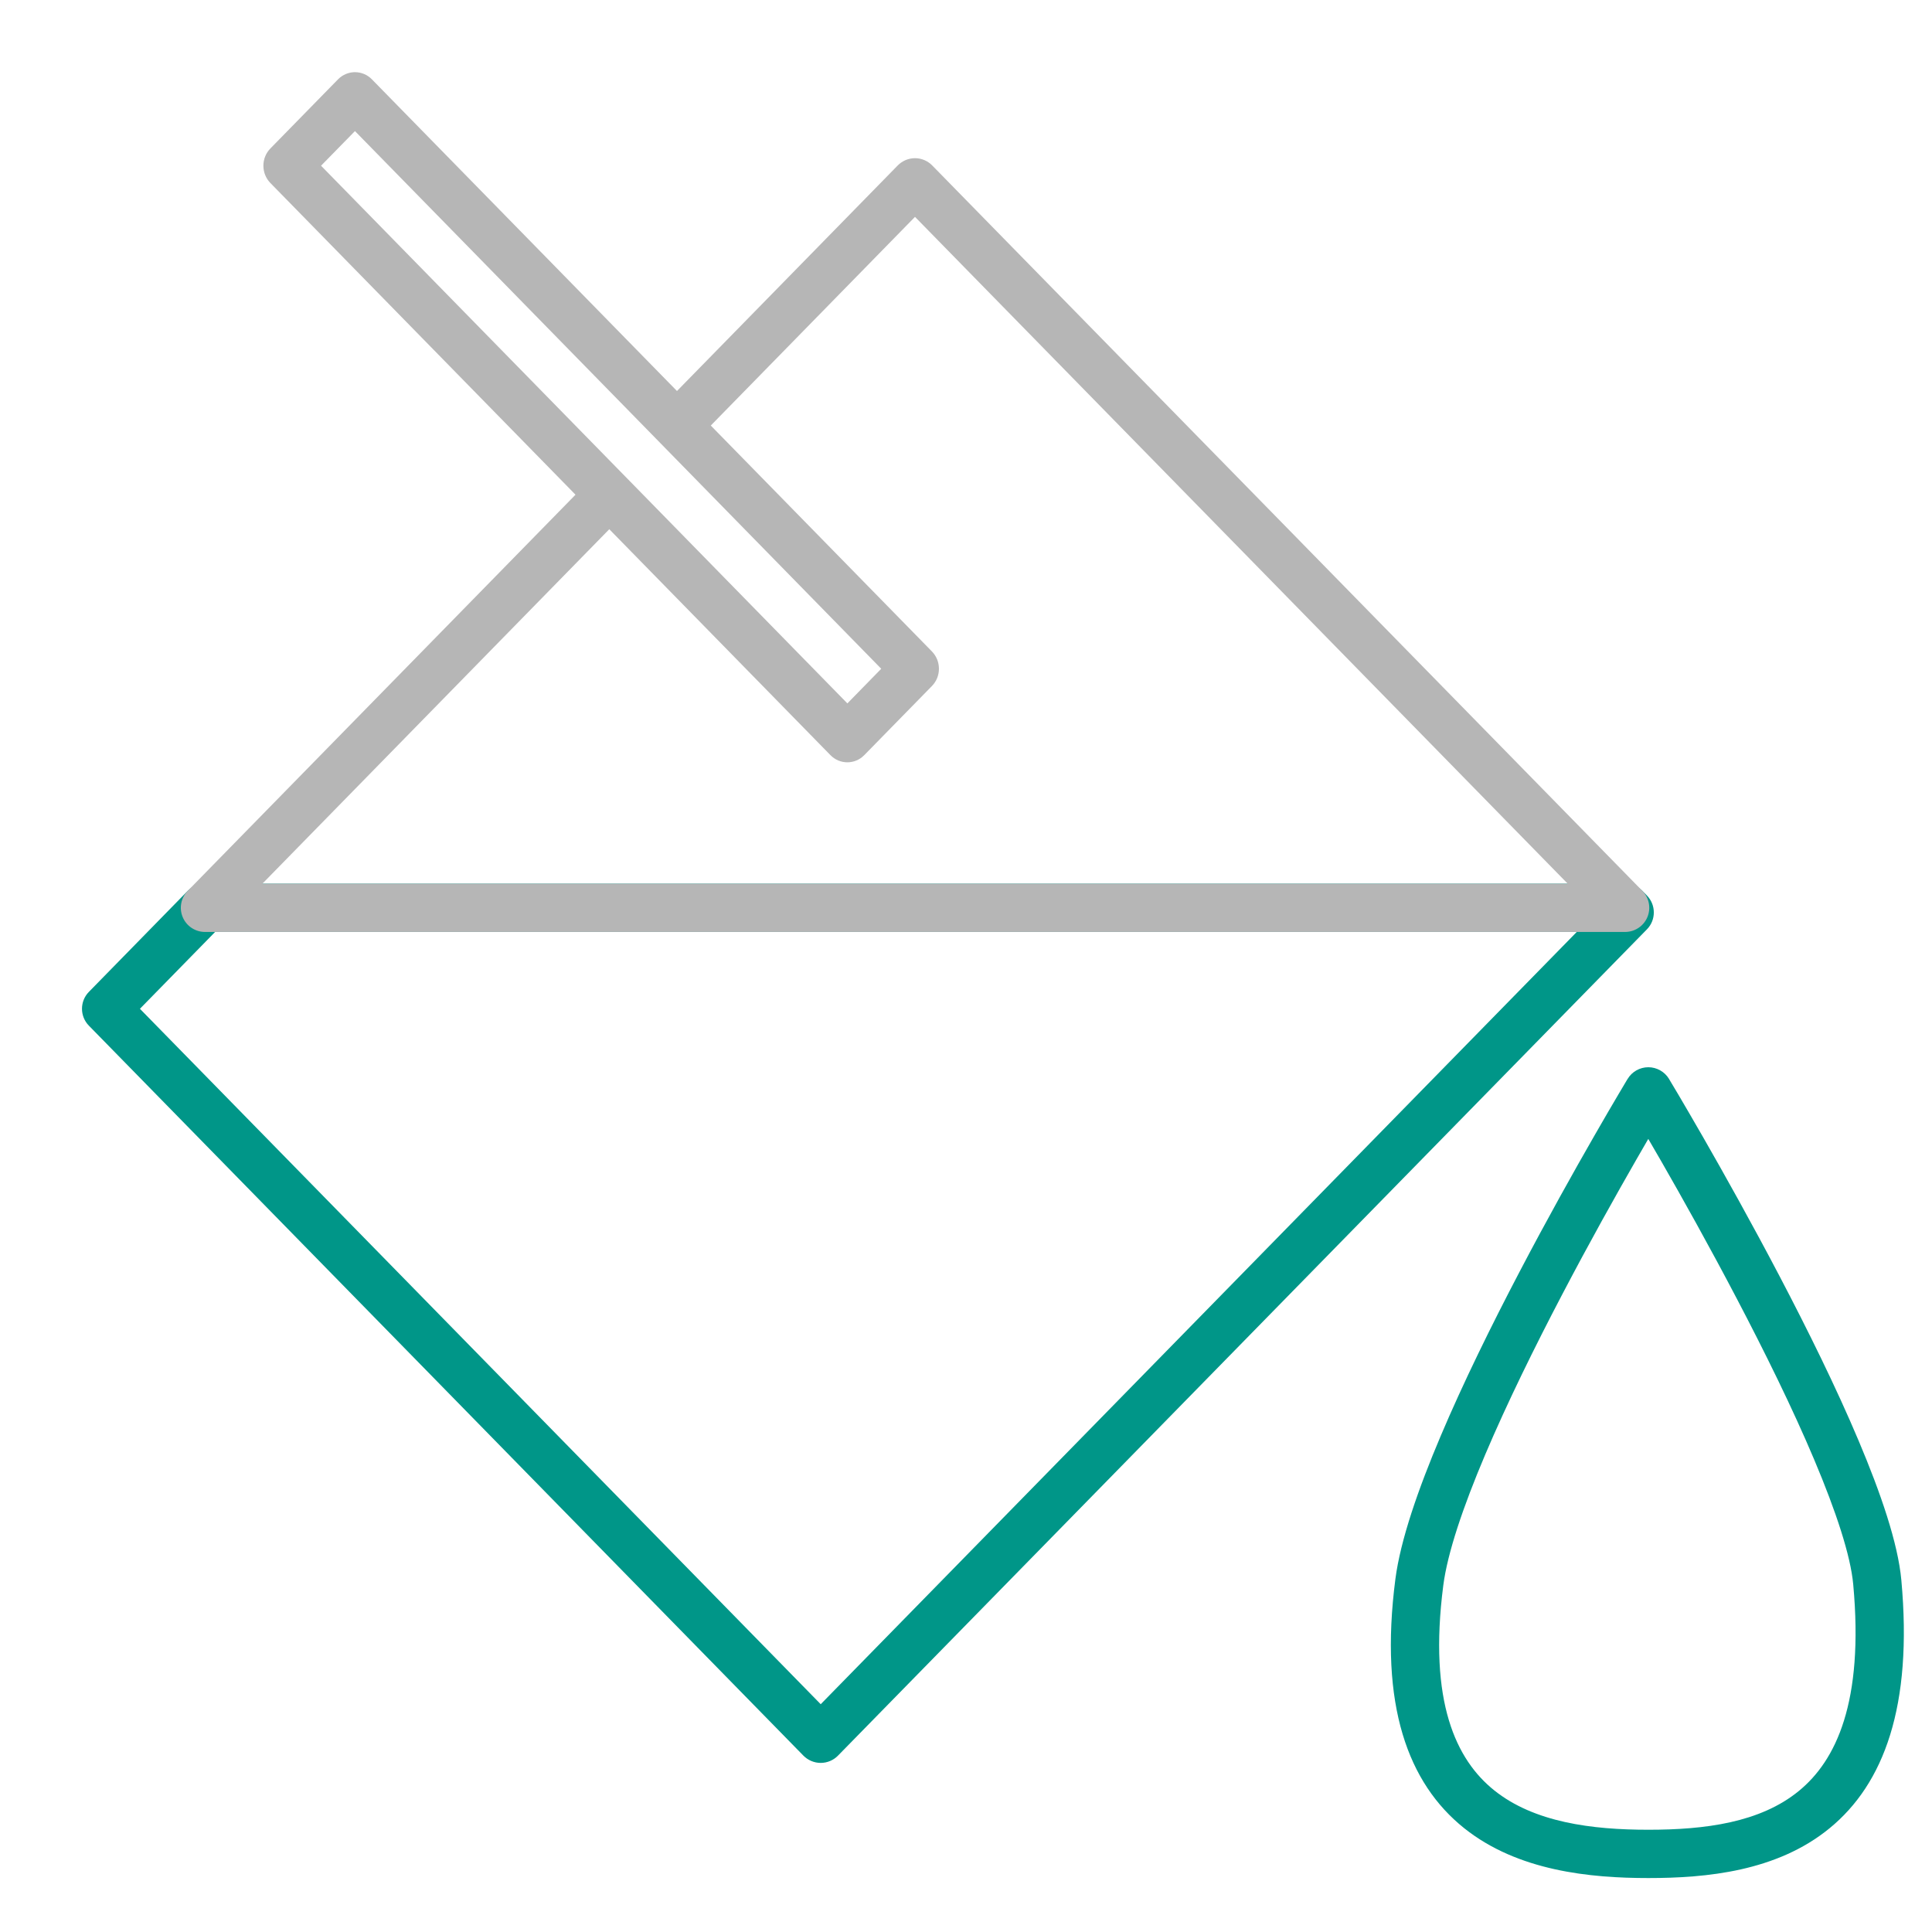
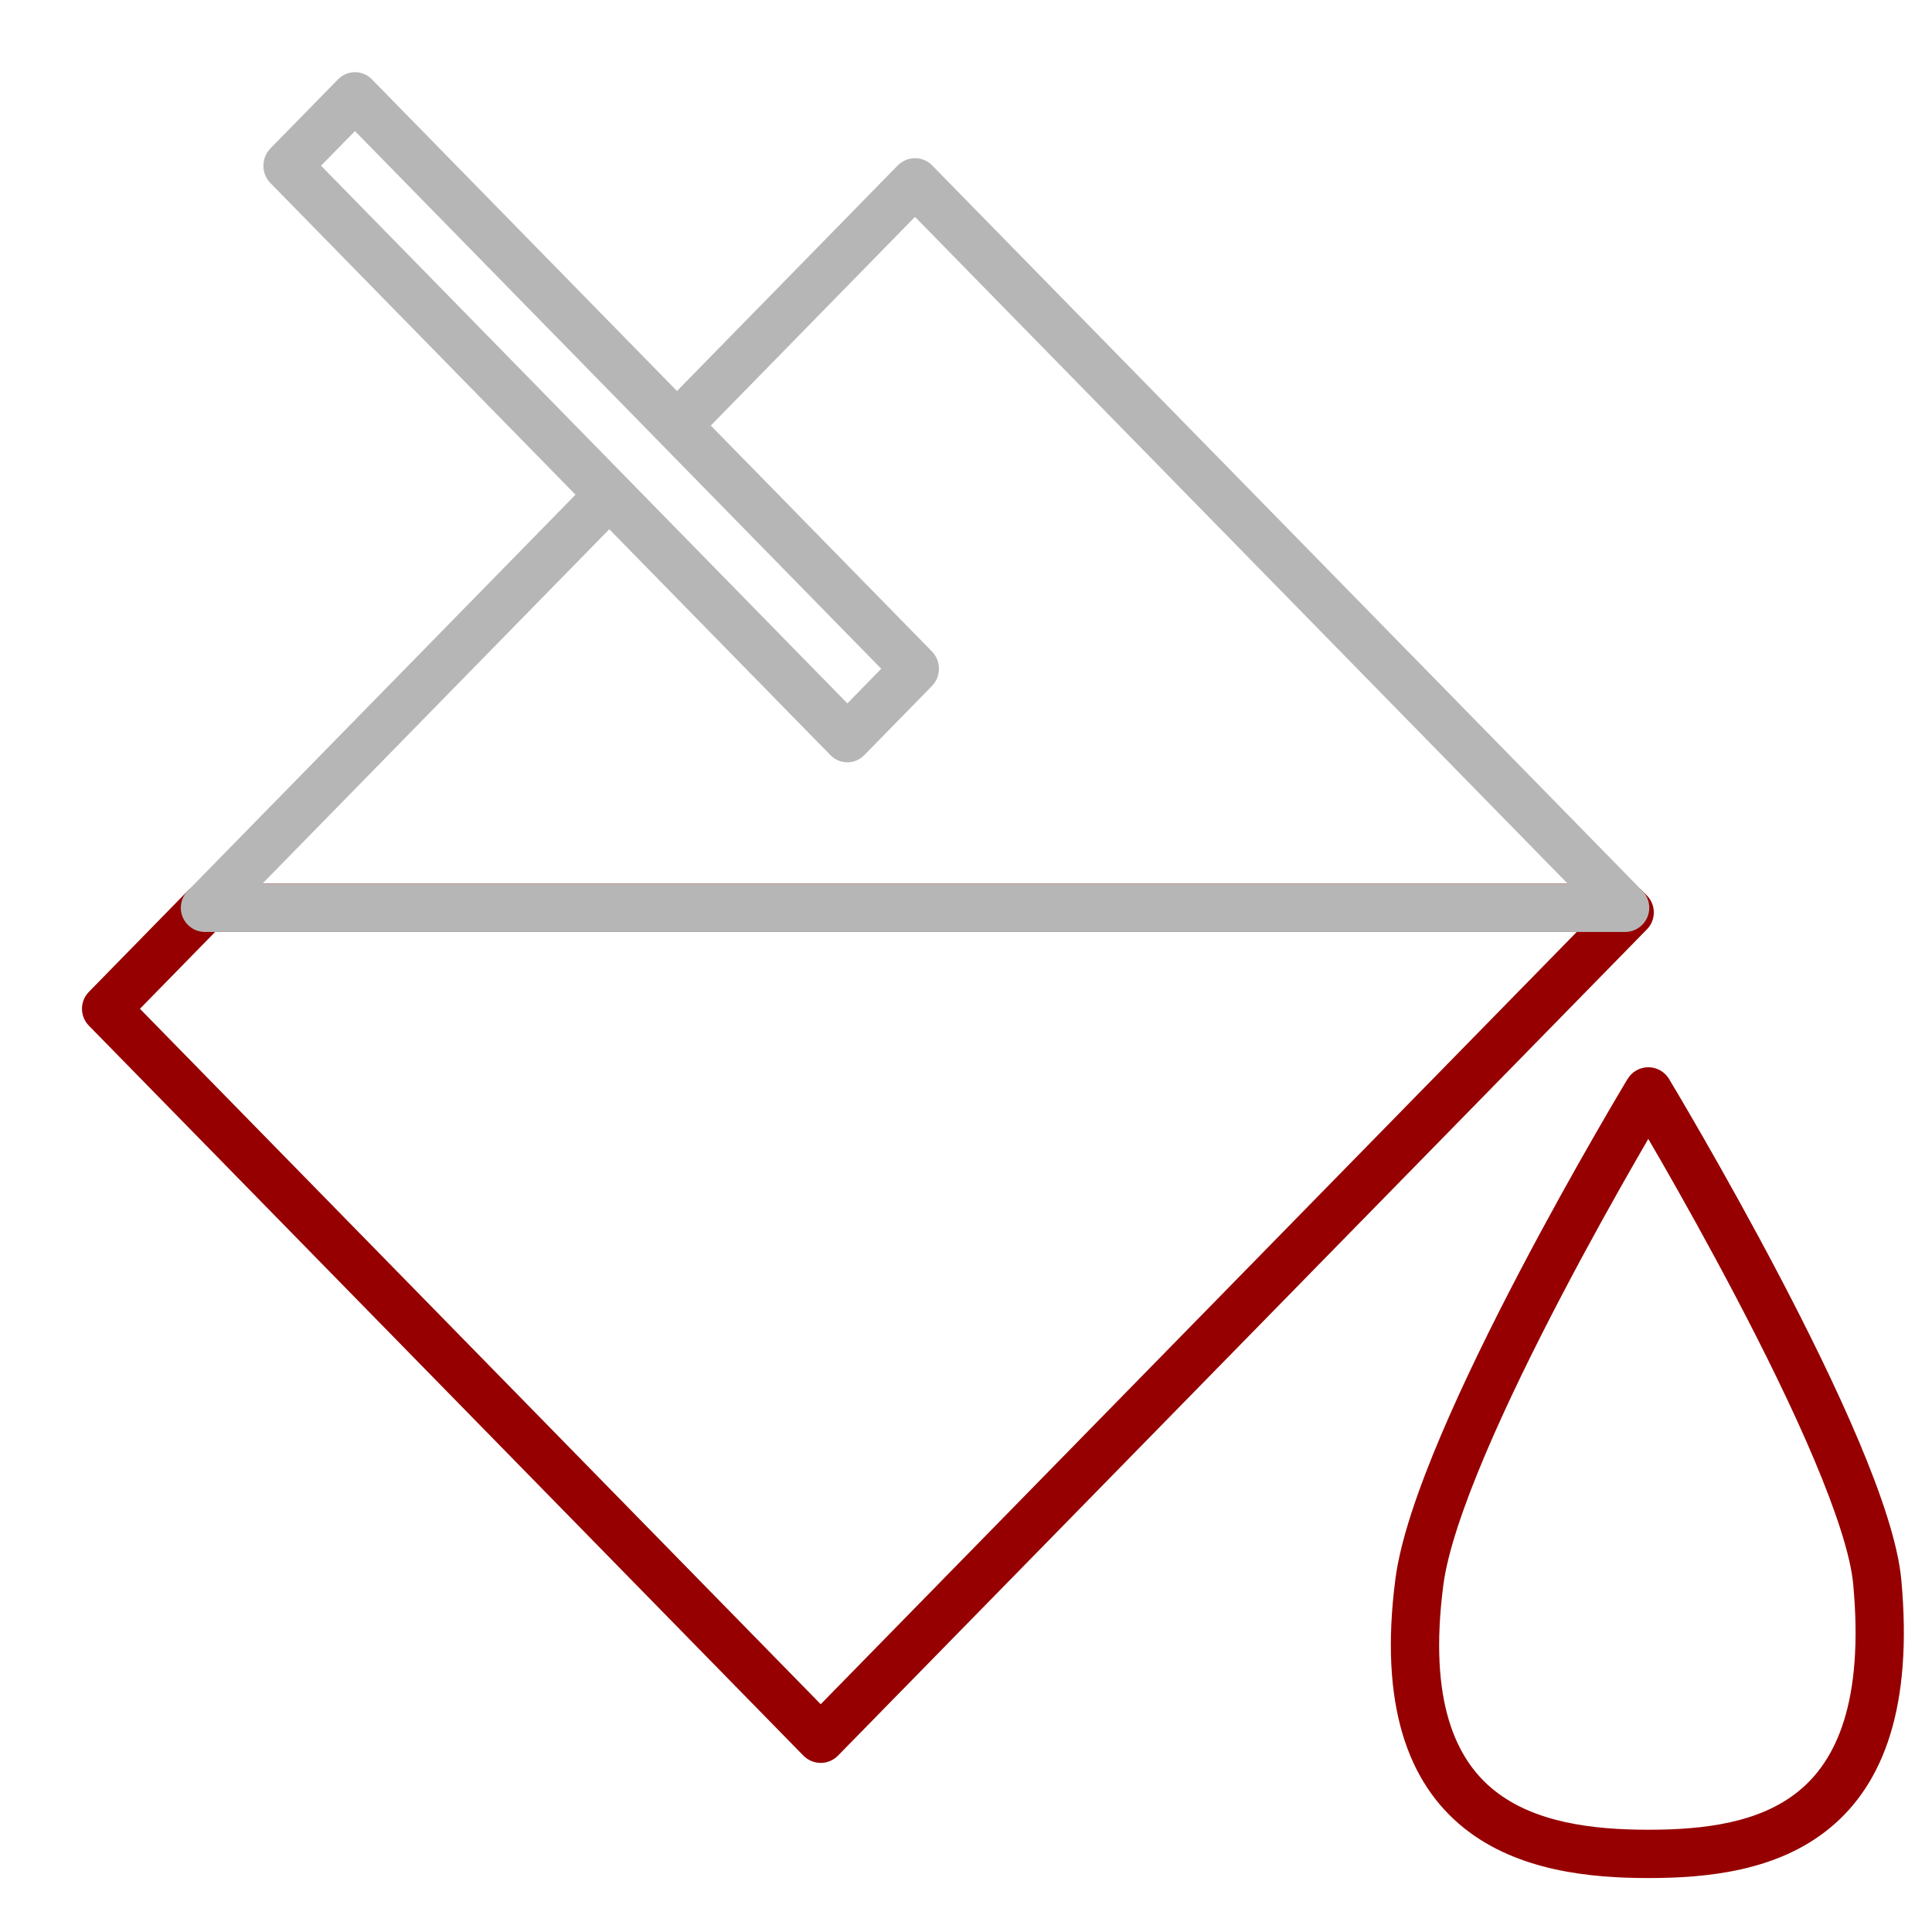
<svg xmlns="http://www.w3.org/2000/svg" width="40" height="40" viewBox="0 0 40 40" fill="none">
-   <path fill-rule="evenodd" clip-rule="evenodd" d="M34.555 22.337L34.127 22.596L33.699 22.337C33.789 22.187 33.952 22.096 34.127 22.096C34.302 22.096 34.464 22.188 34.555 22.337ZM39.365 32.712C39.605 35.328 39.003 36.933 37.877 37.854C36.785 38.747 35.326 38.883 34.127 38.883C32.927 38.883 31.425 38.74 30.311 37.848C29.154 36.921 28.551 35.307 28.89 32.693C28.995 31.884 29.363 30.827 29.828 29.73C30.297 28.622 30.885 27.43 31.457 26.338C32.029 25.245 32.589 24.246 33.006 23.52C33.214 23.157 33.387 22.861 33.508 22.657C33.569 22.555 33.616 22.475 33.648 22.421L33.685 22.359L33.699 22.337C33.699 22.337 33.699 22.337 34.127 22.596C34.555 22.337 34.555 22.337 34.555 22.337L34.568 22.36L34.606 22.424C34.64 22.48 34.689 22.562 34.751 22.667C34.875 22.878 35.052 23.181 35.266 23.553C35.693 24.298 36.266 25.32 36.847 26.428C37.427 27.534 38.019 28.733 38.482 29.831C38.939 30.913 39.295 31.95 39.365 32.712ZM34.126 23.58C34.05 23.711 33.965 23.858 33.873 24.018C33.461 24.736 32.907 25.724 32.343 26.802C31.777 27.882 31.203 29.047 30.748 30.12C30.288 31.205 29.968 32.156 29.882 32.822C29.569 35.24 30.152 36.439 30.936 37.067C31.763 37.73 32.957 37.883 34.127 37.883C35.299 37.883 36.442 37.736 37.243 37.08C38.011 36.452 38.593 35.245 38.369 32.803C38.315 32.209 38.016 31.298 37.561 30.22C37.113 29.158 36.535 27.987 35.961 26.892C35.388 25.798 34.822 24.788 34.399 24.051C34.299 23.878 34.208 23.72 34.126 23.58Z" fill="#009688" />
-   <path fill-rule="evenodd" clip-rule="evenodd" d="M3.886 18.445C3.981 18.349 4.109 18.295 4.244 18.295H33.646C33.781 18.295 33.91 18.349 34.004 18.445L34.098 18.541C34.288 18.736 34.288 19.047 34.098 19.241L17.349 36.349C17.255 36.445 17.126 36.499 16.991 36.499C16.857 36.499 16.728 36.444 16.634 36.349L1.84 21.235C1.65 21.041 1.65 20.73 1.84 20.536L3.886 18.445ZM4.454 19.295L2.897 20.886L16.992 35.284L32.645 19.295H4.454Z" fill="#009688" />
+   <path fill-rule="evenodd" clip-rule="evenodd" d="M34.555 22.337L34.127 22.596L33.699 22.337C33.789 22.187 33.952 22.096 34.127 22.096C34.302 22.096 34.464 22.188 34.555 22.337ZM39.365 32.712C39.605 35.328 39.003 36.933 37.877 37.854C36.785 38.747 35.326 38.883 34.127 38.883C32.927 38.883 31.425 38.74 30.311 37.848C29.154 36.921 28.551 35.307 28.89 32.693C28.995 31.884 29.363 30.827 29.828 29.73C30.297 28.622 30.885 27.43 31.457 26.338C32.029 25.245 32.589 24.246 33.006 23.52C33.214 23.157 33.387 22.861 33.508 22.657C33.569 22.555 33.616 22.475 33.648 22.421L33.685 22.359L33.699 22.337C33.699 22.337 33.699 22.337 34.127 22.596C34.555 22.337 34.555 22.337 34.555 22.337L34.568 22.36L34.606 22.424C34.64 22.48 34.689 22.562 34.751 22.667C34.875 22.878 35.052 23.181 35.266 23.553C35.693 24.298 36.266 25.32 36.847 26.428C37.427 27.534 38.019 28.733 38.482 29.831C38.939 30.913 39.295 31.95 39.365 32.712ZM34.126 23.58C34.05 23.711 33.965 23.858 33.873 24.018C33.461 24.736 32.907 25.724 32.343 26.802C31.777 27.882 31.203 29.047 30.748 30.12C30.288 31.205 29.968 32.156 29.882 32.822C29.569 35.24 30.152 36.439 30.936 37.067C31.763 37.73 32.957 37.883 34.127 37.883C35.299 37.883 36.442 37.736 37.243 37.08C38.011 36.452 38.593 35.245 38.369 32.803C38.315 32.209 38.016 31.298 37.561 30.22C37.113 29.158 36.535 27.987 35.961 26.892C35.388 25.798 34.822 24.788 34.399 24.051C34.299 23.878 34.208 23.72 34.126 23.58Z" fill="#960000" />
+   <path fill-rule="evenodd" clip-rule="evenodd" d="M3.886 18.445C3.981 18.349 4.109 18.295 4.244 18.295H33.646C33.781 18.295 33.91 18.349 34.004 18.445L34.098 18.541C34.288 18.736 34.288 19.047 34.098 19.241L17.349 36.349C17.255 36.445 17.126 36.499 16.991 36.499C16.857 36.499 16.728 36.444 16.634 36.349L1.84 21.235C1.65 21.041 1.65 20.73 1.84 20.536L3.886 18.445ZM4.454 19.295L2.897 20.886L16.992 35.284L32.645 19.295H4.454Z" fill="#960000" />
  <path fill-rule="evenodd" clip-rule="evenodd" d="M12.964 10.6L5.433 18.295H32.457L18.944 4.49L14.366 9.168L13.666 8.453L18.586 3.426C18.68 3.33 18.809 3.275 18.944 3.275C19.078 3.275 19.207 3.33 19.301 3.426L34.004 18.445C34.144 18.589 34.185 18.803 34.107 18.989C34.029 19.174 33.847 19.295 33.646 19.295H4.244C4.042 19.295 3.861 19.174 3.783 18.989C3.705 18.803 3.746 18.589 3.886 18.445L12.265 9.885L12.964 10.6Z" fill="#B6B6B6" />
  <path fill-rule="evenodd" clip-rule="evenodd" d="M6.999 1.642C7.193 1.445 7.506 1.445 7.699 1.642L19.295 13.488C19.488 13.686 19.488 14.006 19.295 14.203L17.893 15.635C17.7 15.832 17.387 15.832 17.194 15.635L5.598 3.789C5.405 3.591 5.405 3.271 5.598 3.074L6.999 1.642ZM7.349 2.714L6.647 3.431L17.544 14.563L18.245 13.846L7.349 2.714Z" fill="#B6B6B6" />
</svg>
